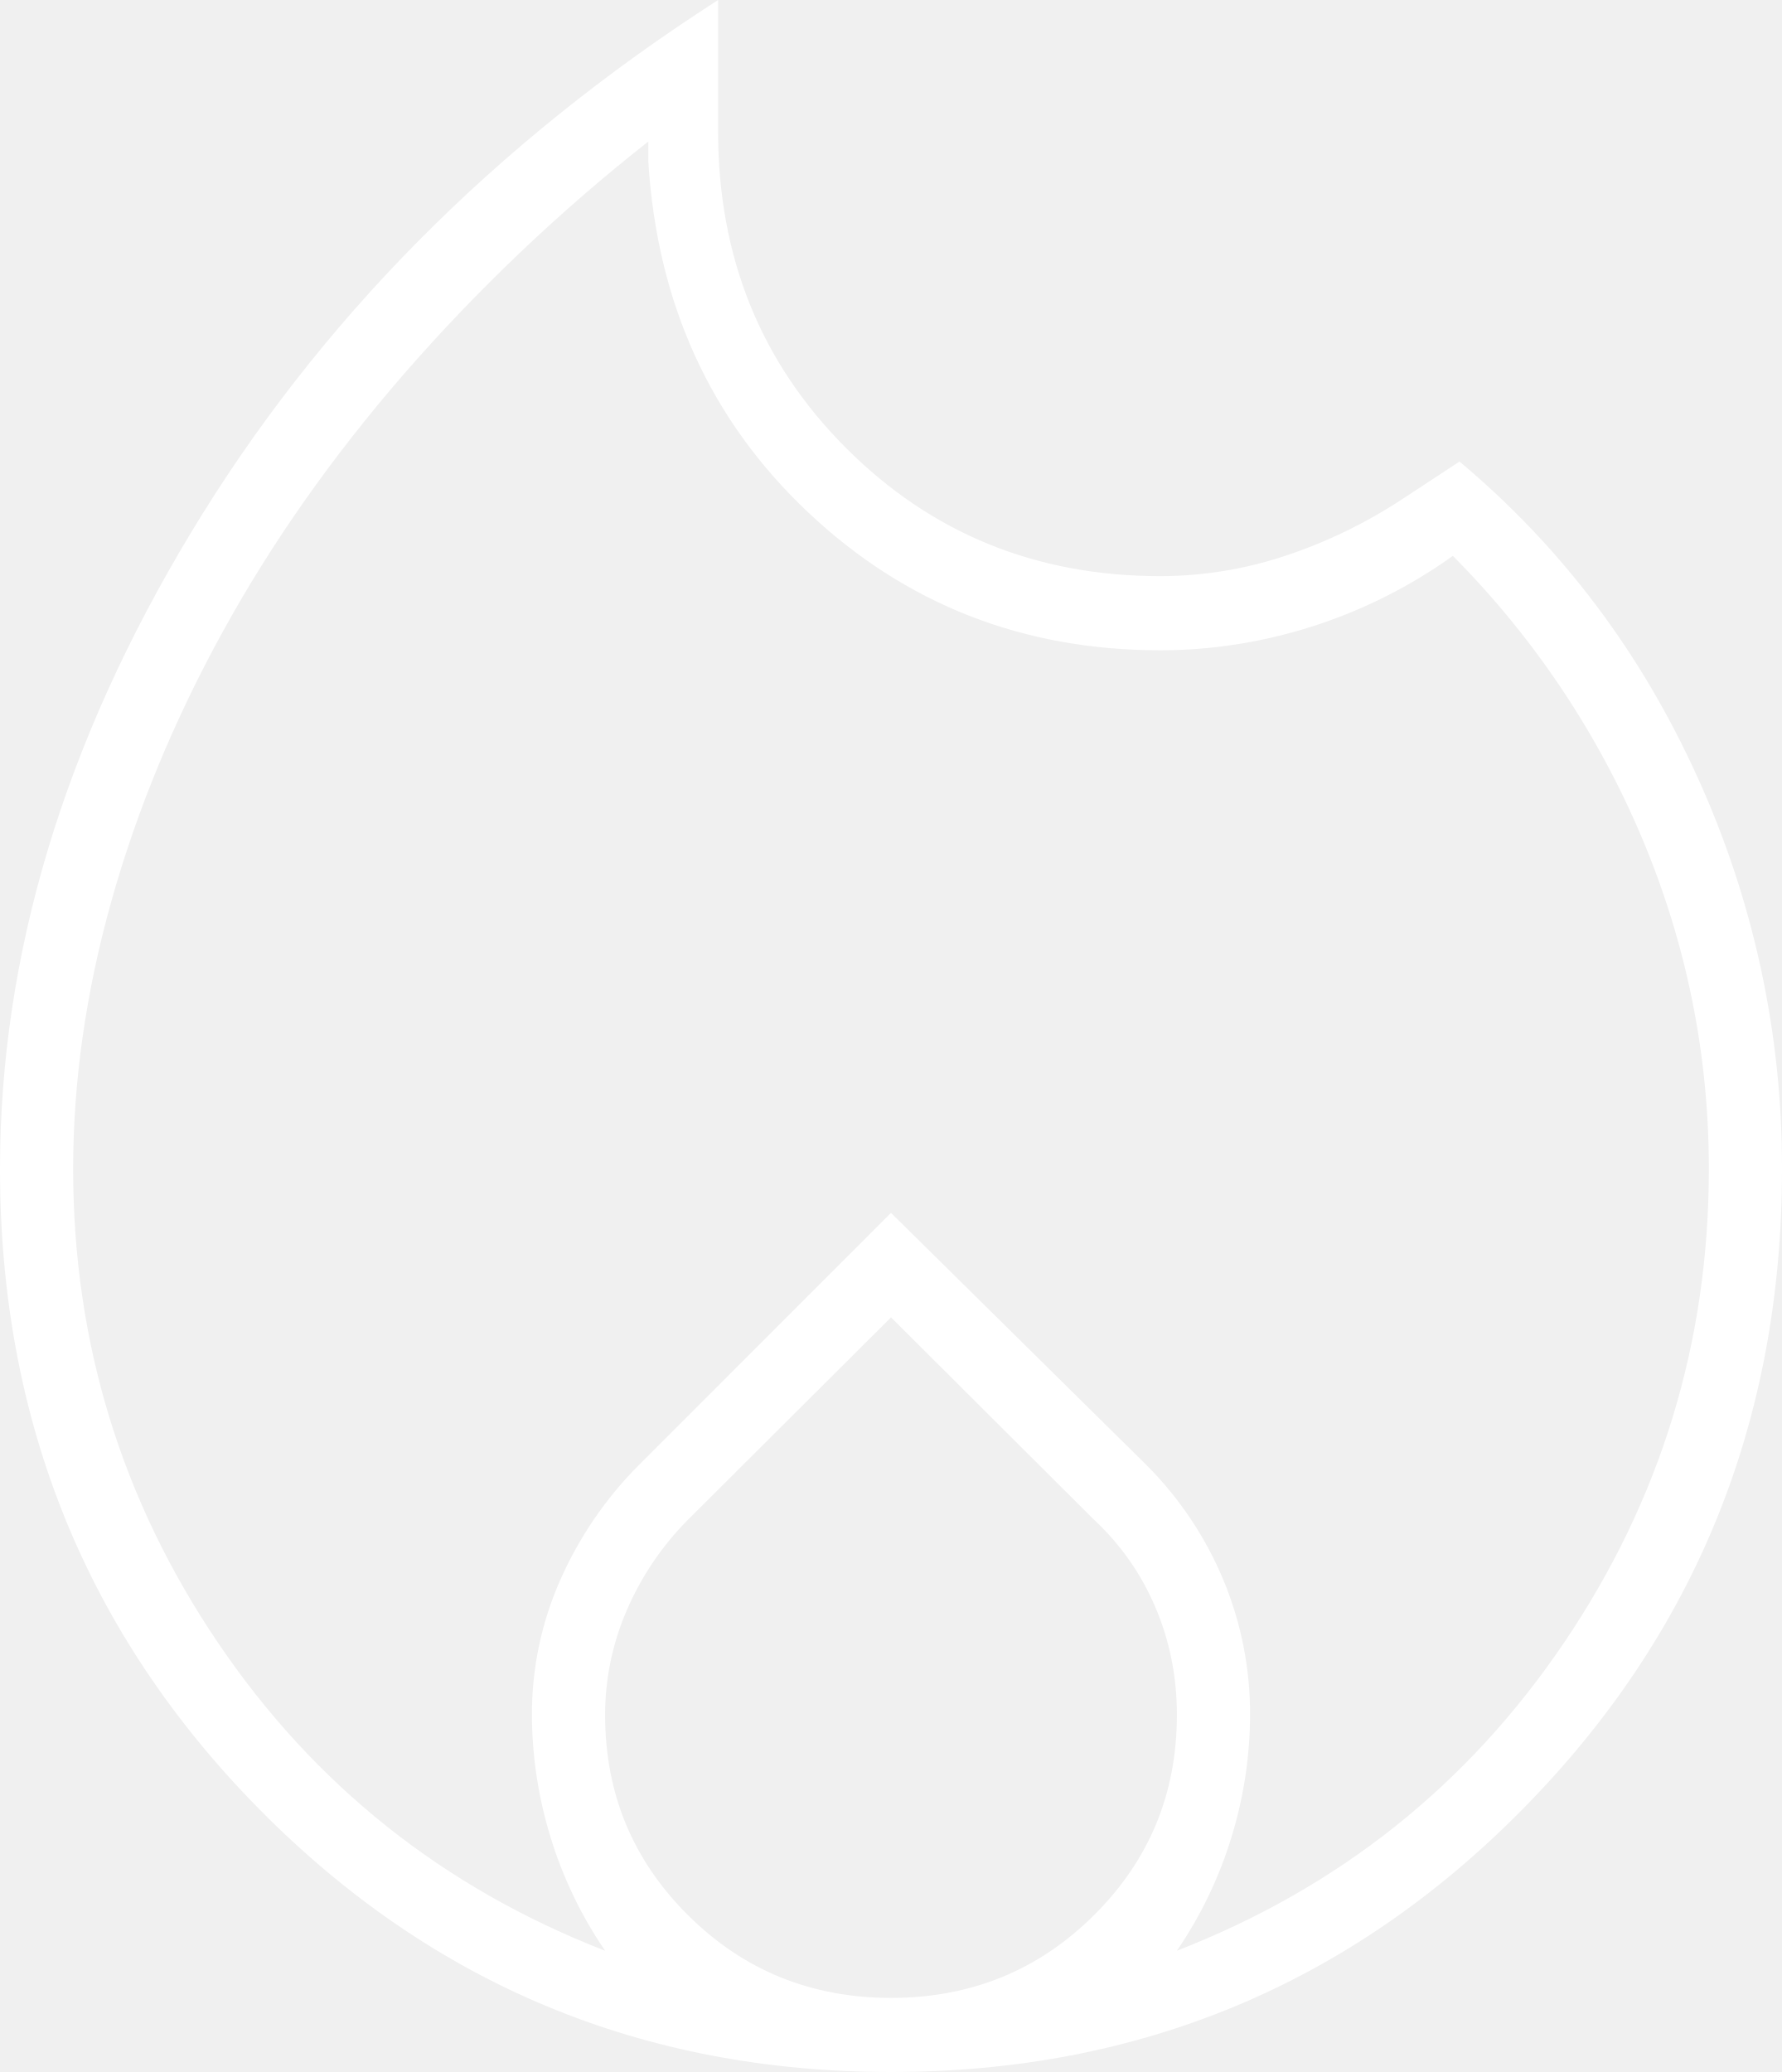
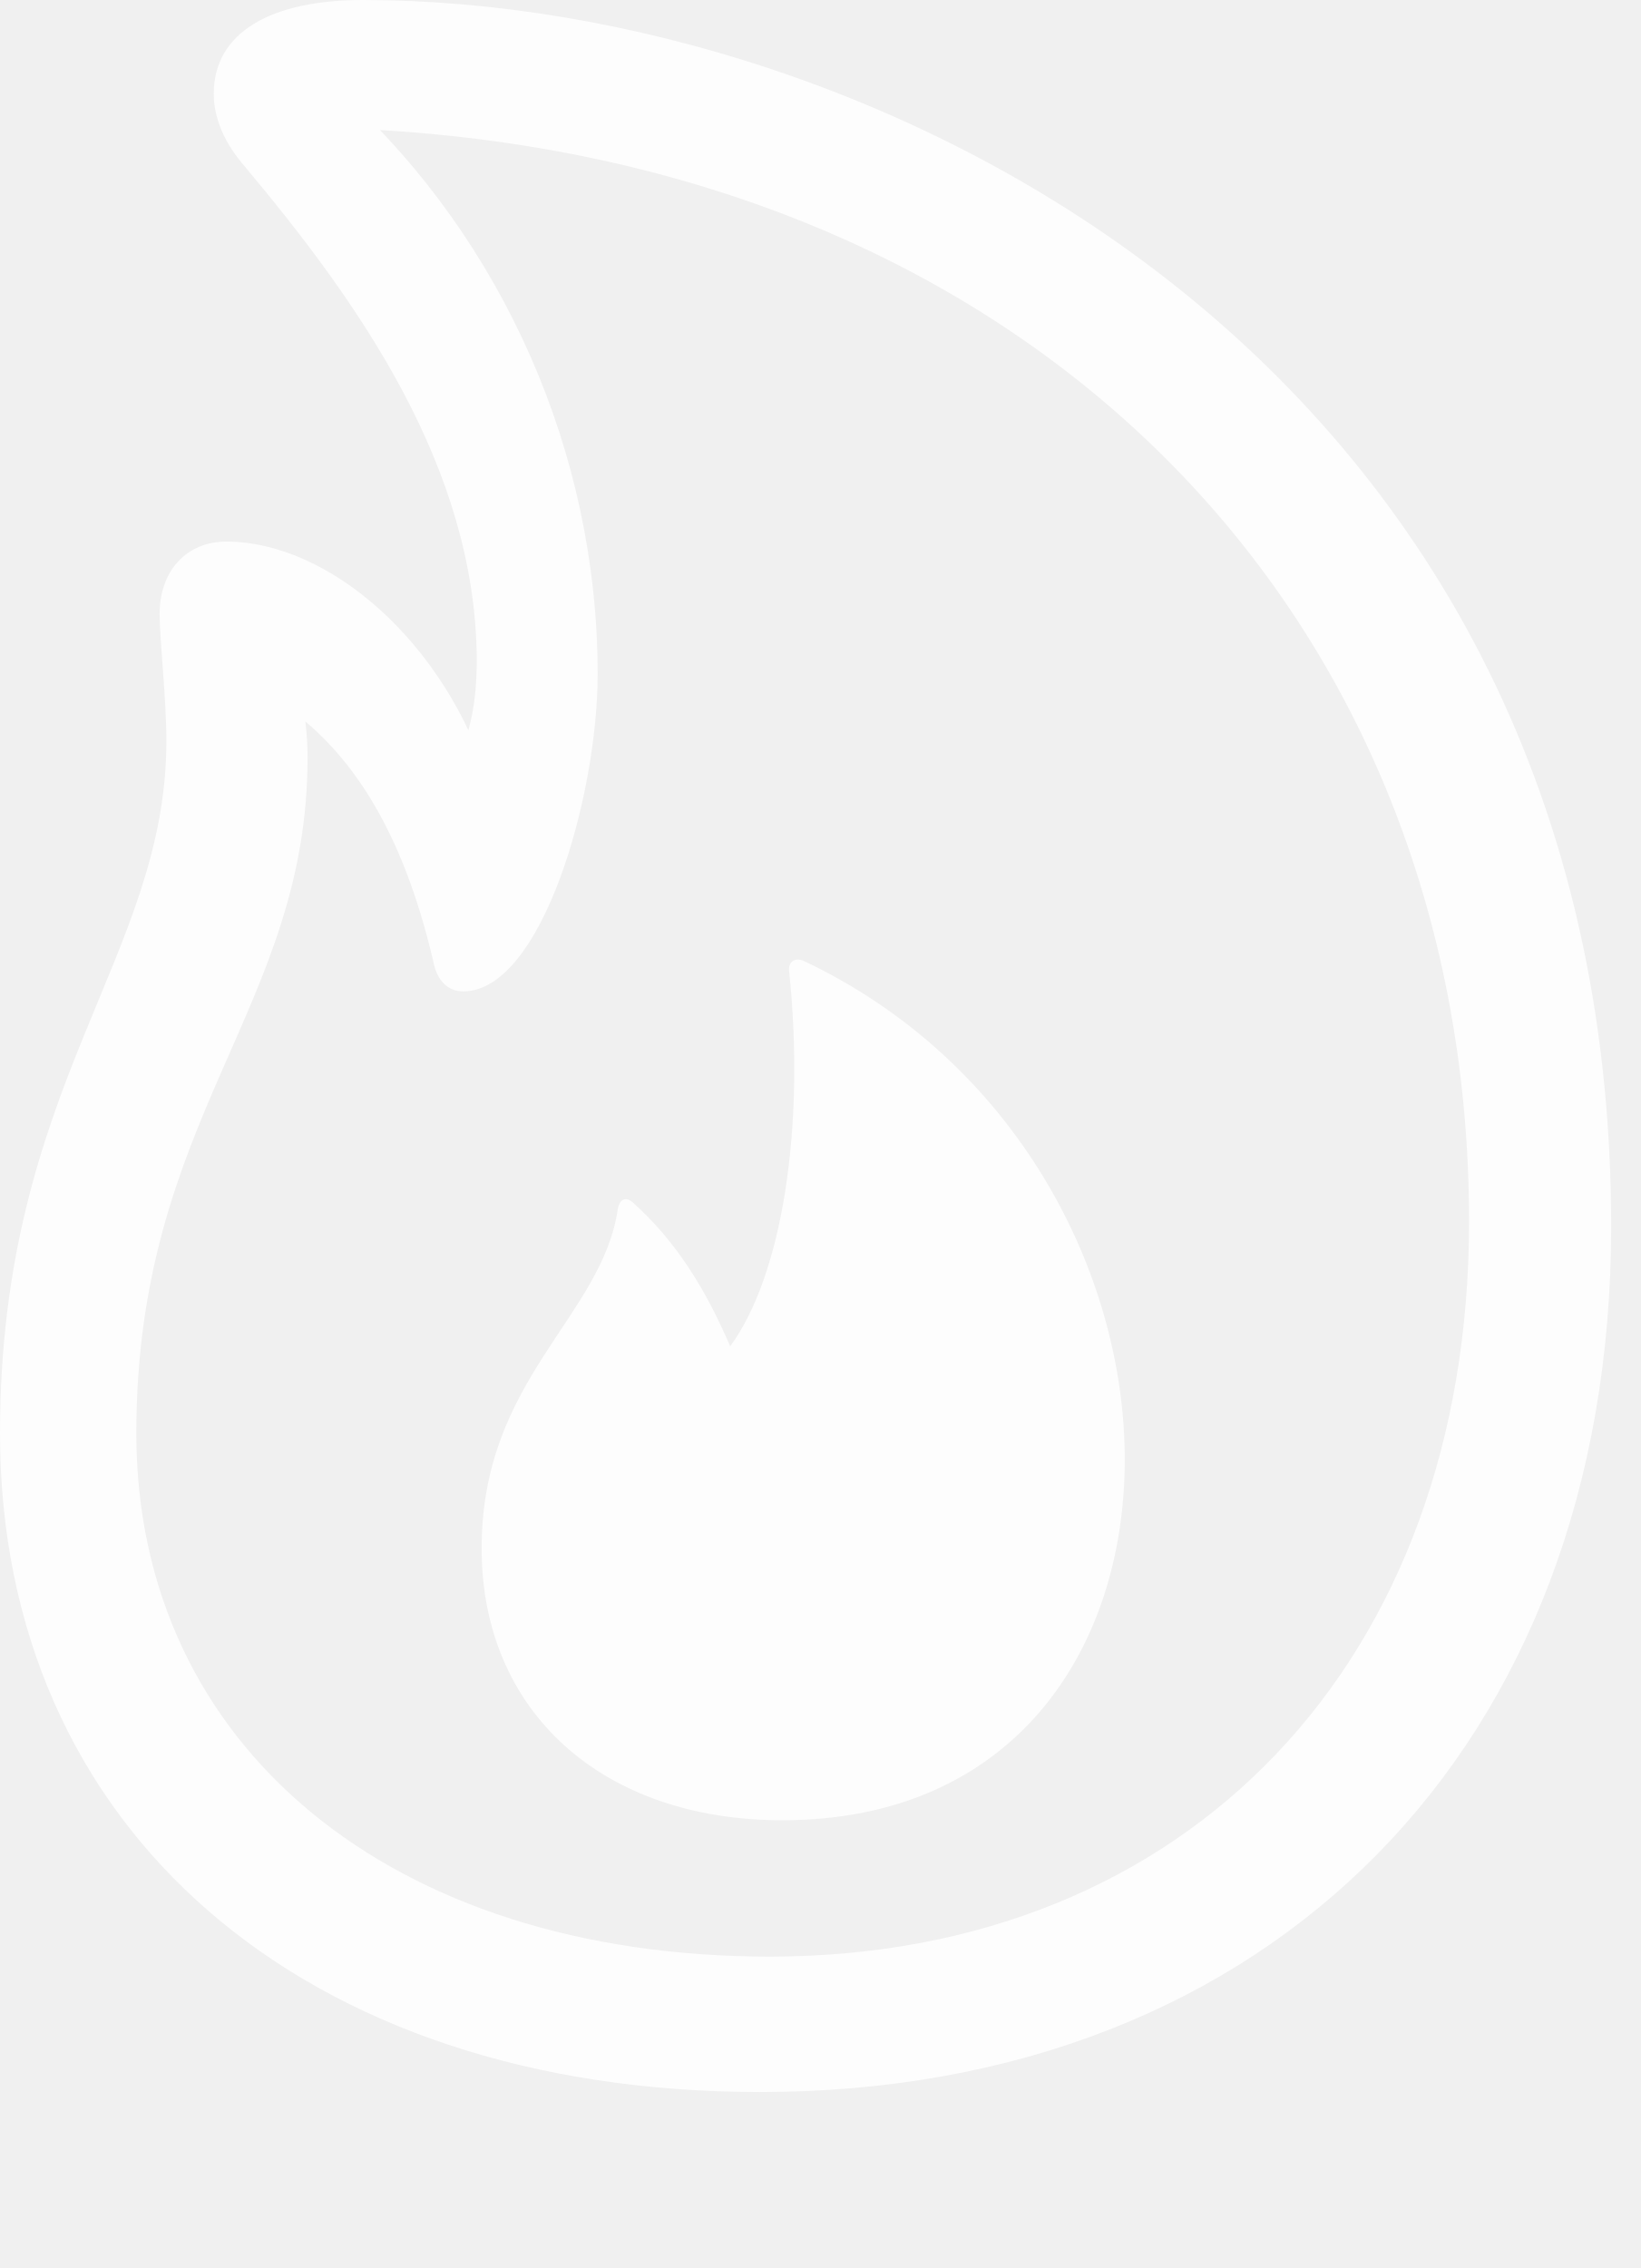
- <svg xmlns="http://www.w3.org/2000/svg" width="43" height="50" fill="none" viewBox="0 0 43 50">
-   <path fill="#fff" d="M1.765 28.211c0 4.174 1.163 7.981 3.49 11.423 2.326 3.442 5.442 5.922 9.346 7.44a10.088 10.088 0 0 1-1.324-2.765 10.092 10.092 0 0 1-.441-2.927 7.96 7.96 0 0 1 .682-3.252 9.192 9.192 0 0 1 1.885-2.764l6.097-6.098 6.177 6.098a8.608 8.608 0 0 1 1.845 2.764 8.393 8.393 0 0 1 .642 3.252 10.1 10.1 0 0 1-.441 2.927 10.088 10.088 0 0 1-1.324 2.764c3.904-1.517 7.02-3.997 9.346-7.439 2.327-3.442 3.49-7.25 3.49-11.423 0-2.764-.535-5.42-1.604-7.967a21.5 21.5 0 0 0-4.573-6.83 12.219 12.219 0 0 1-3.41 1.708c-1.203.38-2.42.57-3.65.57-3.316 0-6.15-1.112-8.504-3.334-2.353-2.223-3.636-5.04-3.85-8.456v-.487a43.408 43.408 0 0 0-5.897 5.61c-1.738 2.005-3.195 4.078-4.372 6.219-1.177 2.14-2.072 4.309-2.688 6.504-.615 2.195-.922 4.35-.922 6.463ZM21.5 31.79l-4.894 4.878a7.054 7.054 0 0 0-1.484 2.195 6.35 6.35 0 0 0-.521 2.52c0 1.897.668 3.51 2.005 4.837 1.337 1.328 2.969 1.992 4.894 1.992 1.925 0 3.557-.664 4.894-1.992 1.337-1.327 2.005-2.94 2.005-4.837 0-.921-.174-1.788-.521-2.601a6.156 6.156 0 0 0-1.484-2.114L21.5 31.789ZM17.328 0v3.17c0 3.036 1.03 5.583 3.089 7.643 2.06 2.06 4.586 3.09 7.581 3.09a9.579 9.579 0 0 0 3.008-.488 12.03 12.03 0 0 0 2.849-1.382l1.363-.895c2.46 2.06 4.372 4.594 5.736 7.602A22.682 22.682 0 0 1 43 28.21c0 6.07-2.086 11.22-6.258 15.447C32.572 47.886 27.49 50 21.5 50s-11.07-2.114-15.243-6.342C2.086 39.431 0 34.282 0 28.211c0-5.149 1.538-10.27 4.613-15.365C7.688 7.75 11.927 3.468 17.328 0Z" />
+ <svg xmlns="http://www.w3.org/2000/svg" version="1.1" viewBox="0 0 19.875 27.48">
+   <g>
+     <rect height="27.48" opacity="0" width="19.875" x="0" y="0" />
+     <path d="M9.211 25.348C15.398 25.348 19.523 21.164 19.523 14.859C19.523 4.371 10.594 0 4.395 0C3.293 0 2.59 0.387 2.59 1.137C2.59 1.43 2.719 1.734 2.965 2.016C4.359 3.68 5.754 5.66 5.777 7.969C5.777 8.496 5.719 8.965 5.344 9.621L5.93 9.504C5.402 7.781 3.984 6.562 2.742 6.562C2.262 6.562 1.934 6.914 1.934 7.441C1.934 7.746 2.016 8.461 2.016 8.977C2.016 11.602 0 13.137 0 17.367C0 22.16 3.668 25.348 9.211 25.348ZM9.328 23.707C4.734 23.707 1.652 21.152 1.652 17.367C1.652 13.523 3.727 12.223 3.727 9.176C3.727 8.719 3.633 8.309 3.527 7.957L3.258 8.426C4.219 9 4.875 10.043 5.25 11.648C5.297 11.895 5.438 12.012 5.613 12.012C6.562 12.012 7.242 9.656 7.242 8.168C7.242 5.473 6.082 2.918 4.195 1.172L3.879 1.547C12.305 1.723 17.801 7.312 17.801 14.801C17.801 20.121 14.402 23.707 9.328 23.707ZM9.48 22.055C12.27 22.055 13.629 20.004 13.629 17.684C13.629 15.398 12.293 12.844 9.727 11.637C9.621 11.602 9.551 11.66 9.562 11.766C9.762 13.688 9.469 15.469 8.848 16.312C8.555 15.633 8.203 15.047 7.664 14.566C7.582 14.496 7.512 14.531 7.488 14.637C7.301 15.961 5.836 16.699 5.836 18.762C5.836 20.73 7.289 22.055 9.48 22.055Z" fill="white" fill-opacity="0.85" />
+   </g>
</svg>
